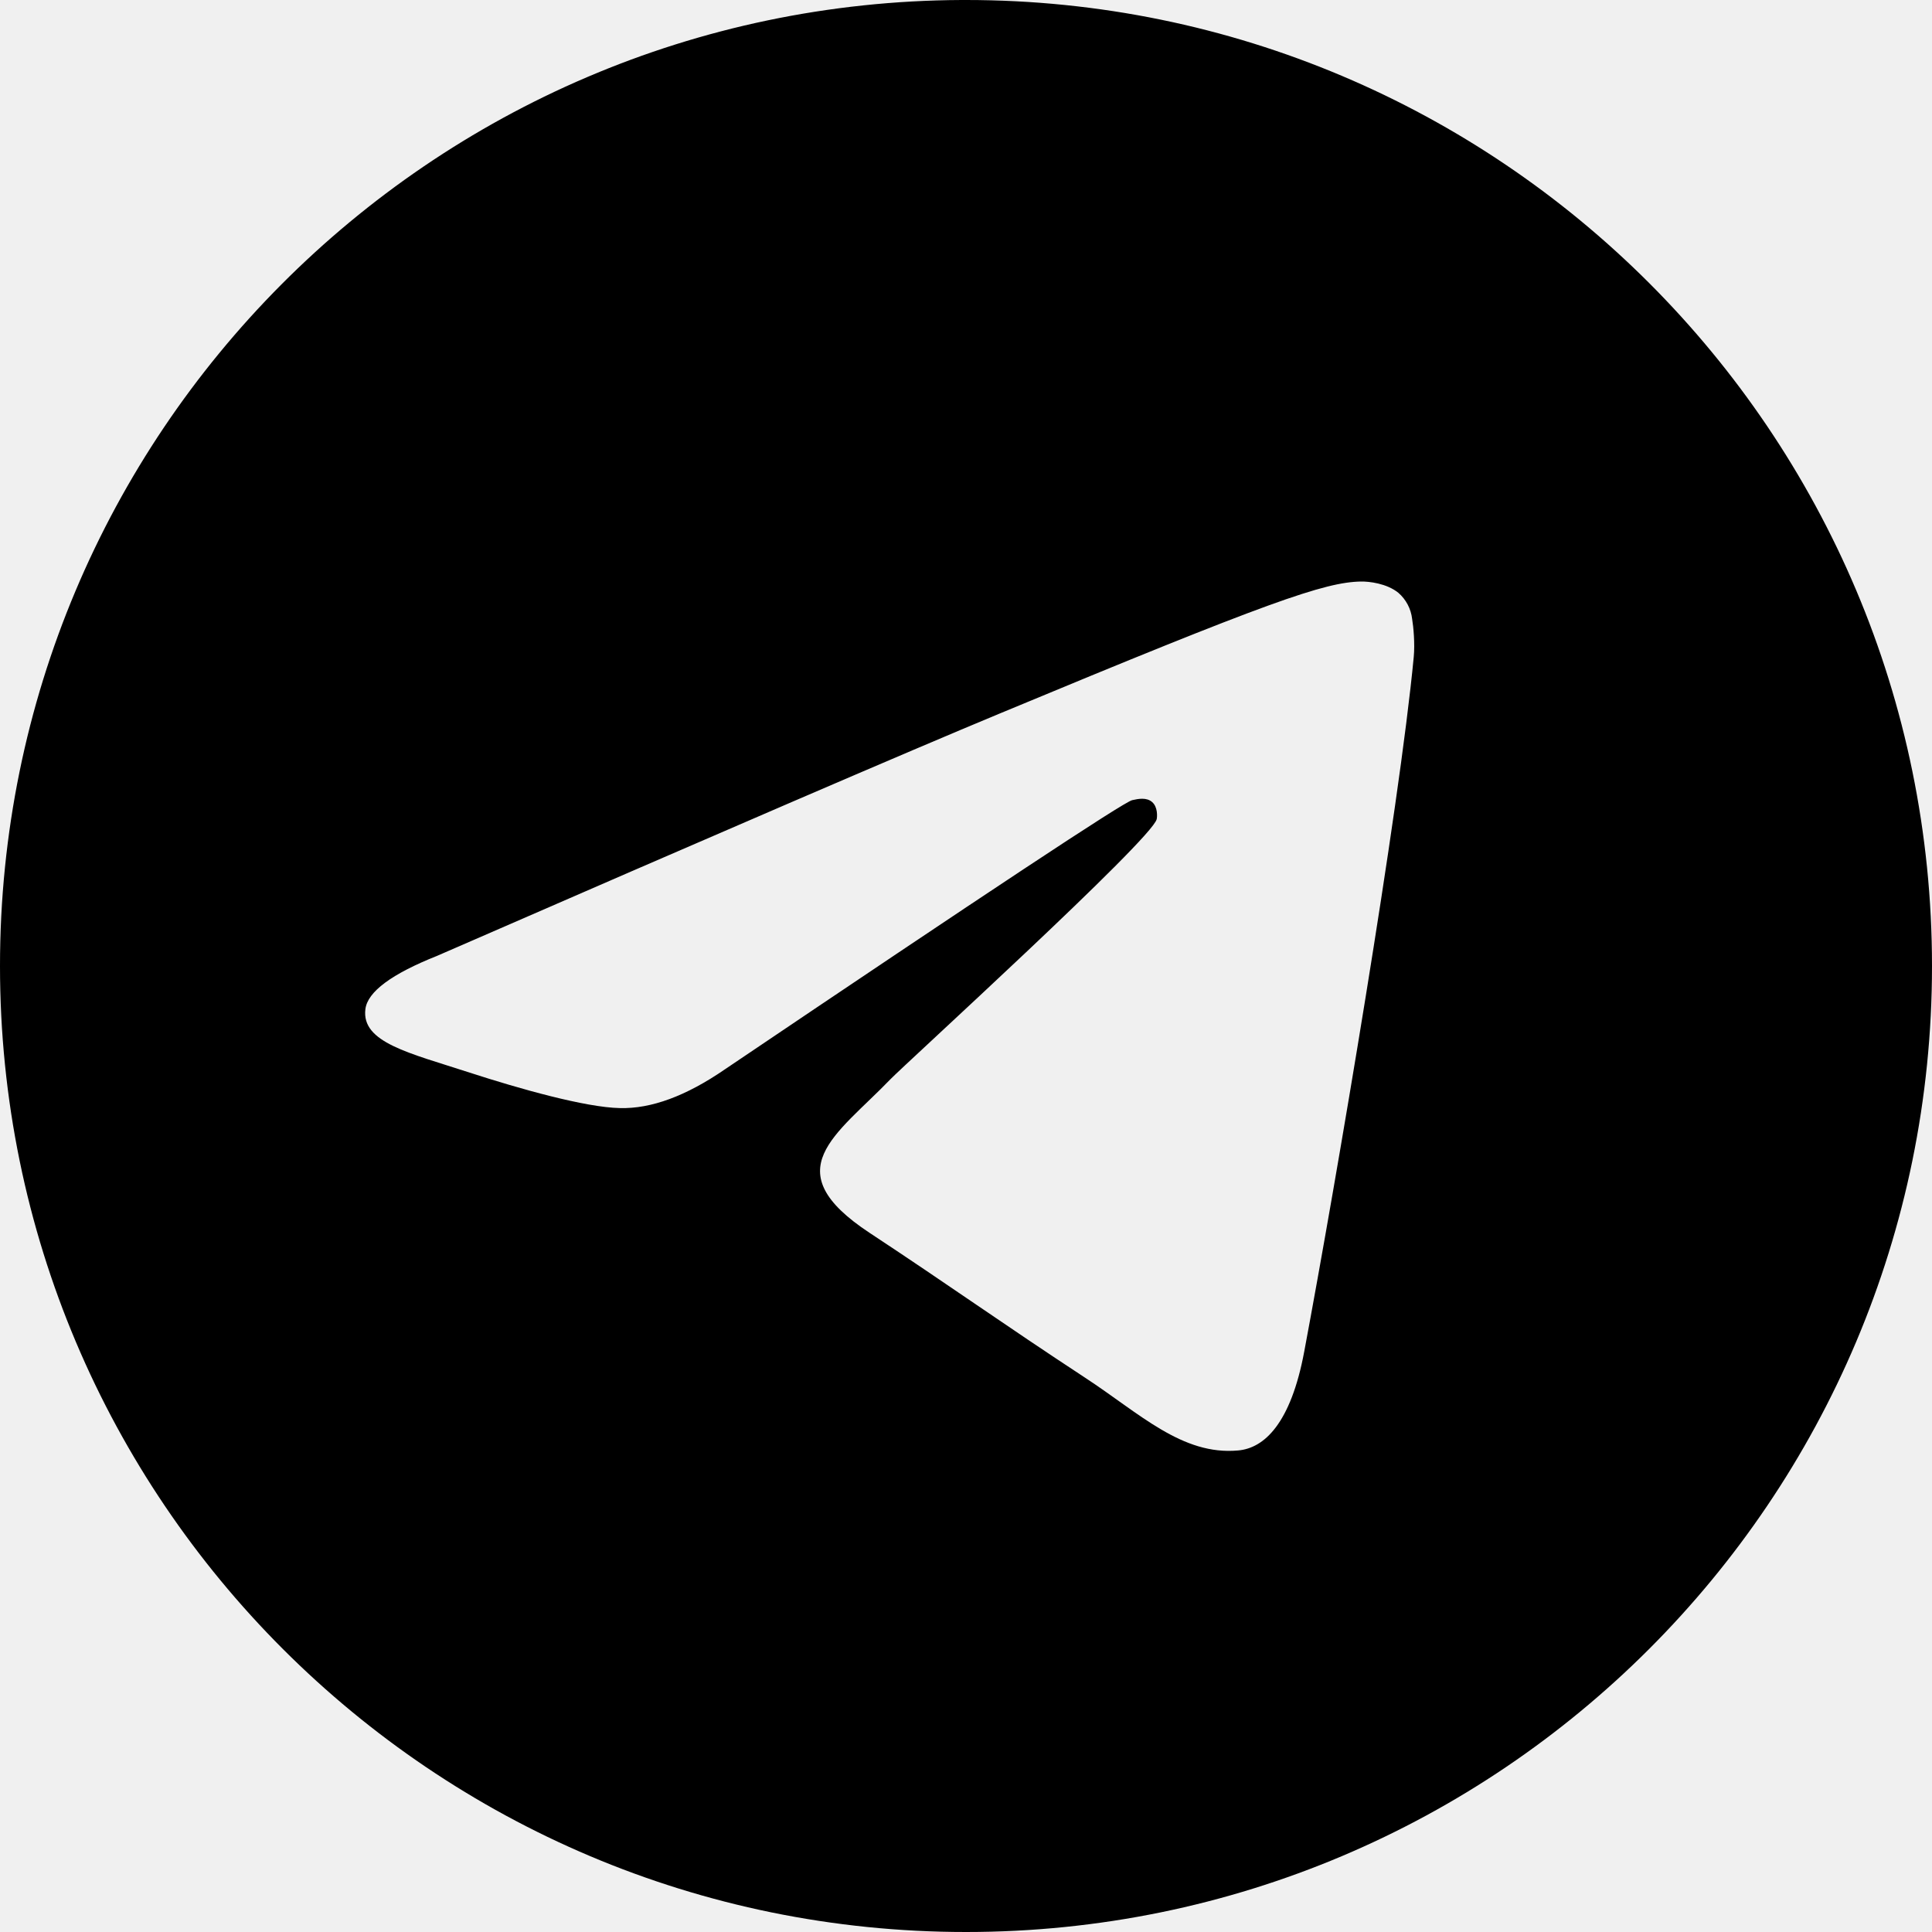
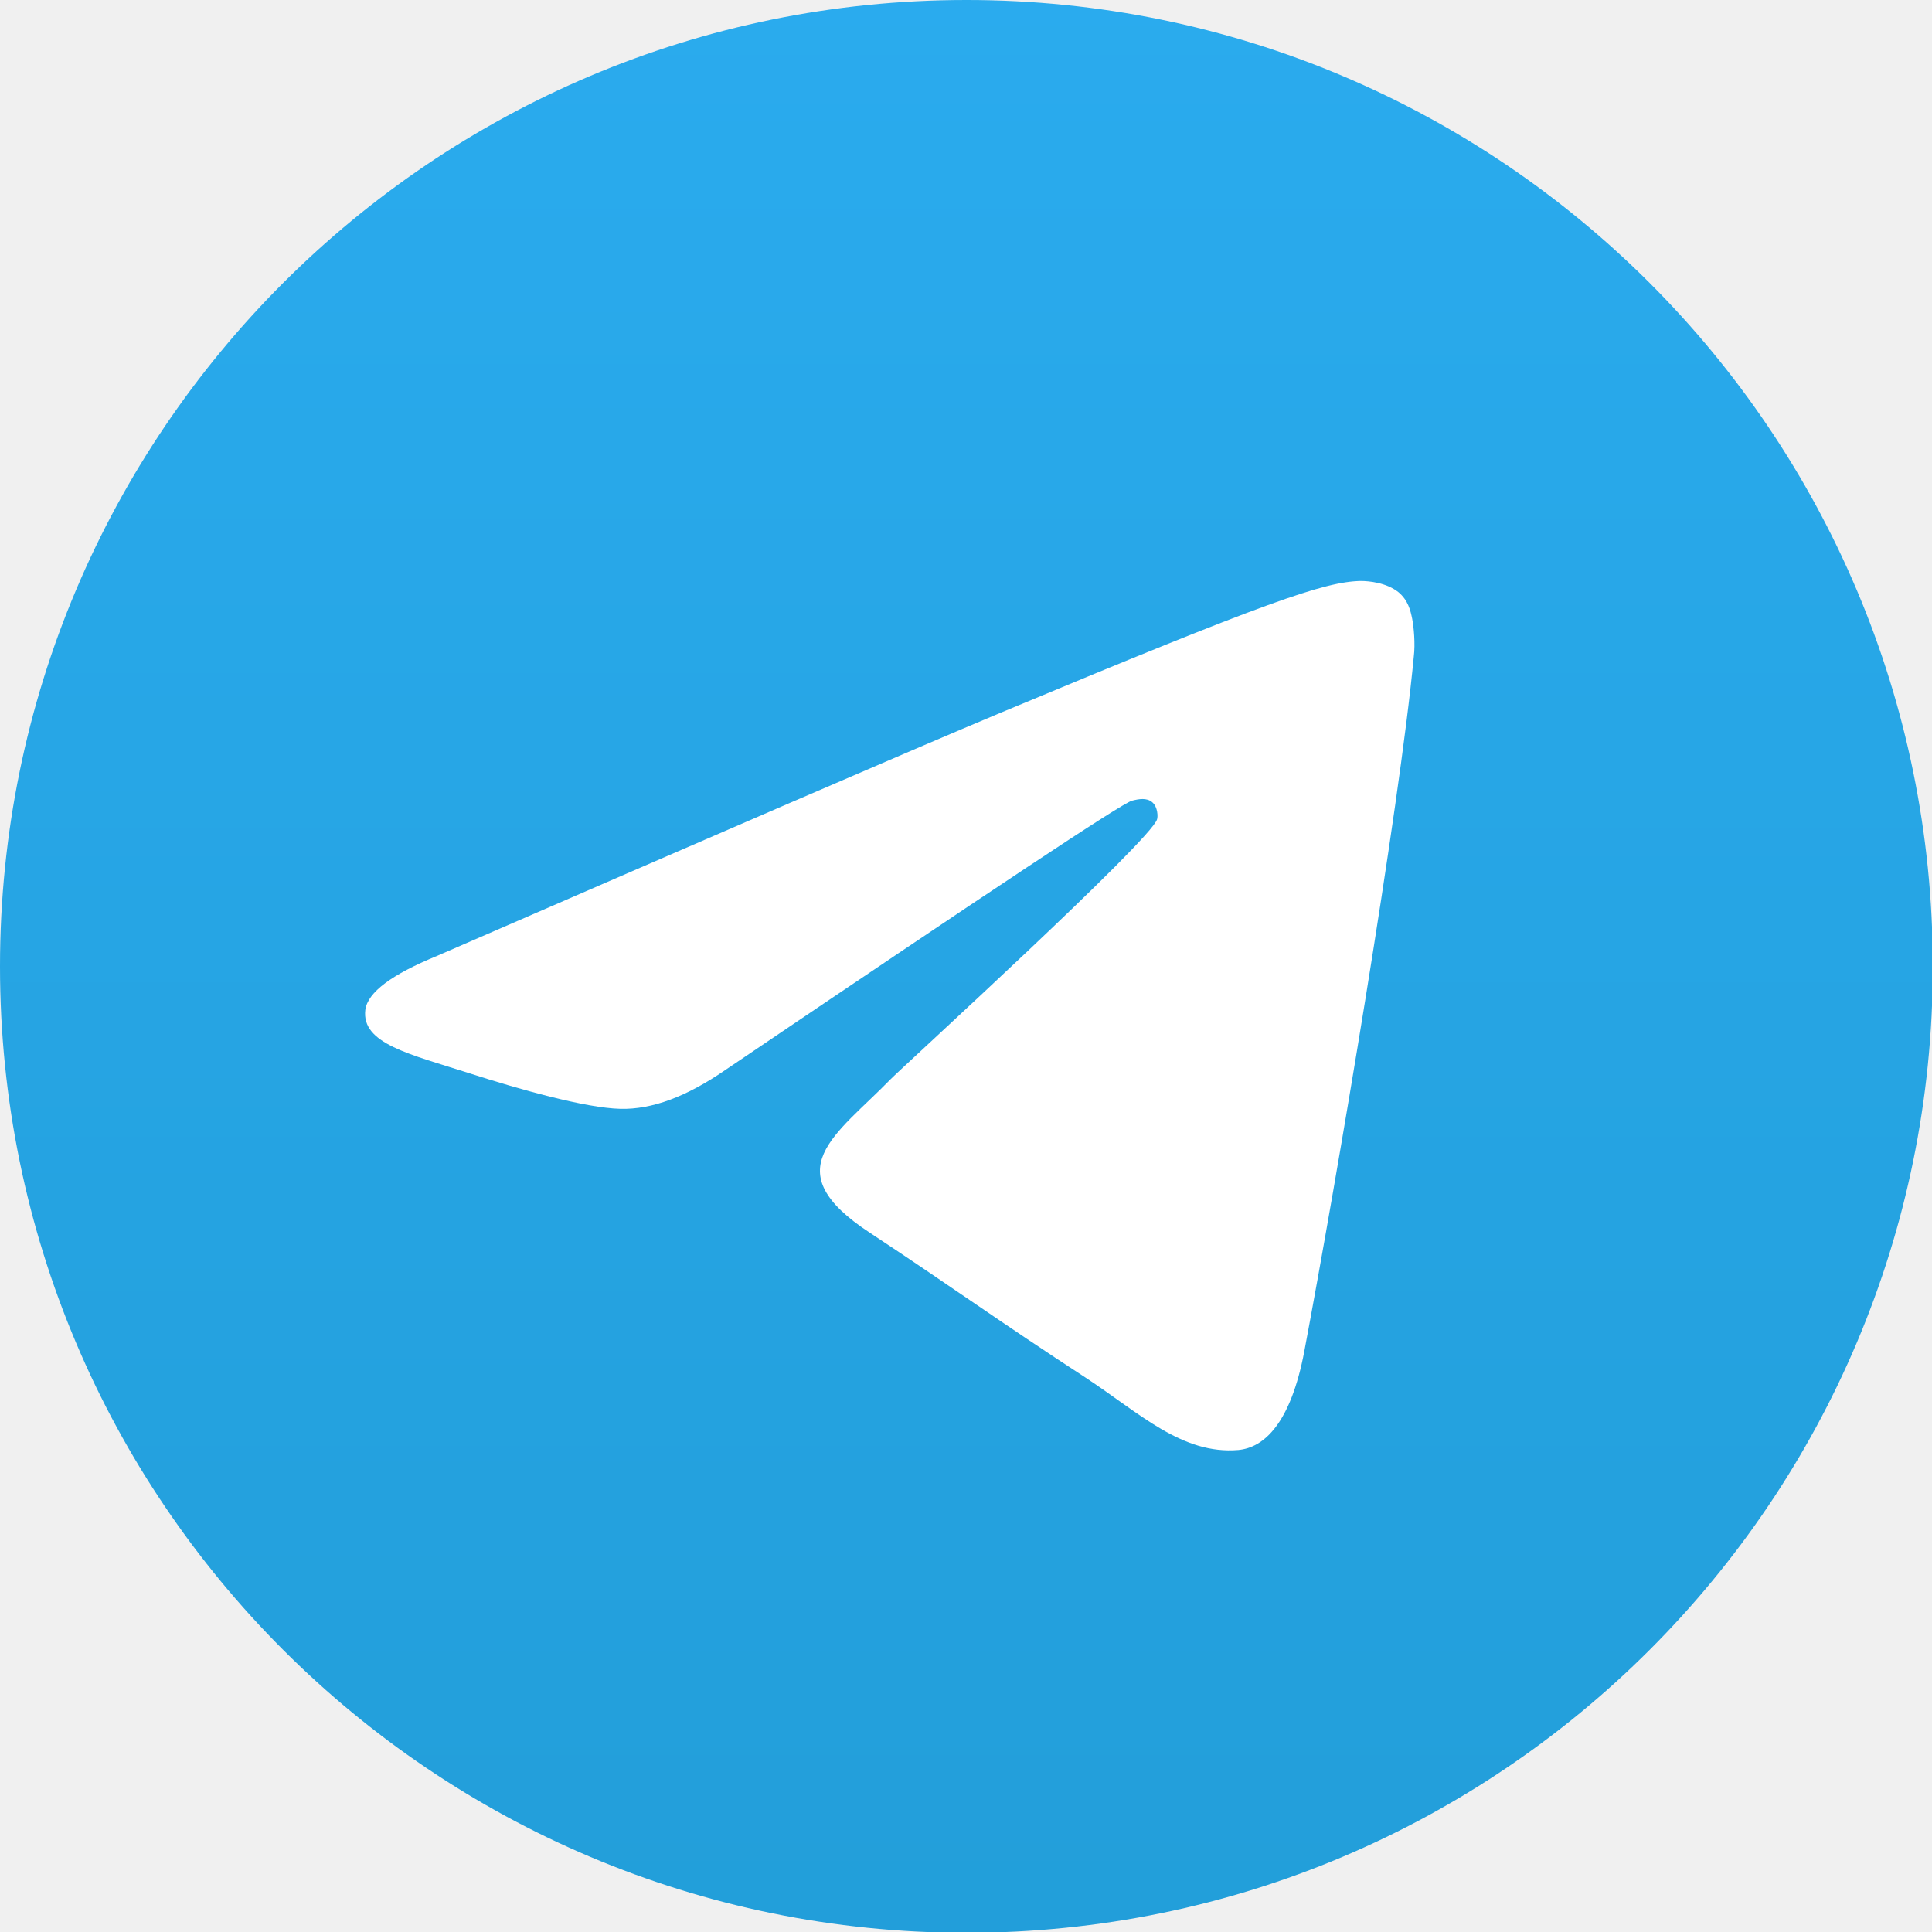
- <svg xmlns="http://www.w3.org/2000/svg" role="img" viewBox="0 0 24 24">
-   <path d="M11.944 0A12 12 0 0 0 0 12a12 12 0 0 0 12 12 12 12 0 0 0 12-12A12 12 0 0 0 12 0a12 12 0 0 0-.056 0zm4.962 7.224c.1-.002.321.023.465.14a.506.506 0 0 1 .171.325c.016.093.036.306.02.472-.18 1.898-.962 6.502-1.36 8.627-.168.9-.499 1.201-.82 1.23-.696.065-1.225-.46-1.9-.902-1.056-.693-1.653-1.124-2.678-1.8-1.185-.78-.417-1.21.258-1.91.177-.184 3.247-2.977 3.307-3.23.007-.032.014-.15-.056-.212s-.174-.041-.249-.024c-.106.024-1.793 1.14-5.061 3.345-.48.33-.913.49-1.302.48-.428-.008-1.252-.241-1.865-.44-.752-.245-1.349-.374-1.297-.789.027-.216.325-.437.893-.663 3.498-1.524 5.83-2.529 6.998-3.014 3.332-1.386 4.025-1.627 4.476-1.635z" />
+ <svg xmlns="http://www.w3.org/2000/svg" viewBox="0 0 240.1 240.1">
+   <linearGradient id="Oval_1_" gradientUnits="userSpaceOnUse" x1="-838.041" y1="660.581" x2="-838.041" y2="660.343" gradientTransform="matrix(1000 0 0 -1000 838161 660581)">
+     <stop offset="0" style="stop-color:#2AABEE" />
+     <stop offset="1" style="stop-color:#229ED9" />
+   </linearGradient>
+   <circle fill-rule="evenodd" clip-rule="evenodd" fill="url(#Oval_1_)" cx="120.1" cy="120.1" r="120.1" />
+   <path fill-rule="evenodd" clip-rule="evenodd" fill="#FFFFFF" d="M54.3,118.8c35-15.2,58.3-25.3,70-30.2 c33.3-13.9,40.3-16.3,44.8-16.4c1,0,3.2,0.2,4.7,1.4c1.2,1,1.5,2.3,1.7,3.3s0.4,3.1,0.2,4.7c-1.8,19-9.6,65.1-13.6,86.3 c-1.7,9-5,12-8.2,12.3c-7,0.6-12.3-4.6-19-9c-10.6-6.9-16.5-11.2-26.8-18c-11.9-7.8-4.2-12.1,2.6-19.1c1.8-1.8,32.5-29.8,33.1-32.3 c0.1-0.3,0.1-1.5-0.6-2.1c-0.7-0.6-1.7-0.4-2.5-0.2c-1.1,0.2-17.9,11.4-50.6,33.5c-4.8,3.3-9.1,4.9-13,4.8 c-4.3-0.1-12.5-2.4-18.7-4.4c-7.5-2.4-13.5-3.7-13-7.9C45.7,123.3,48.7,121.1,54.3,118.8z" />
</svg>
